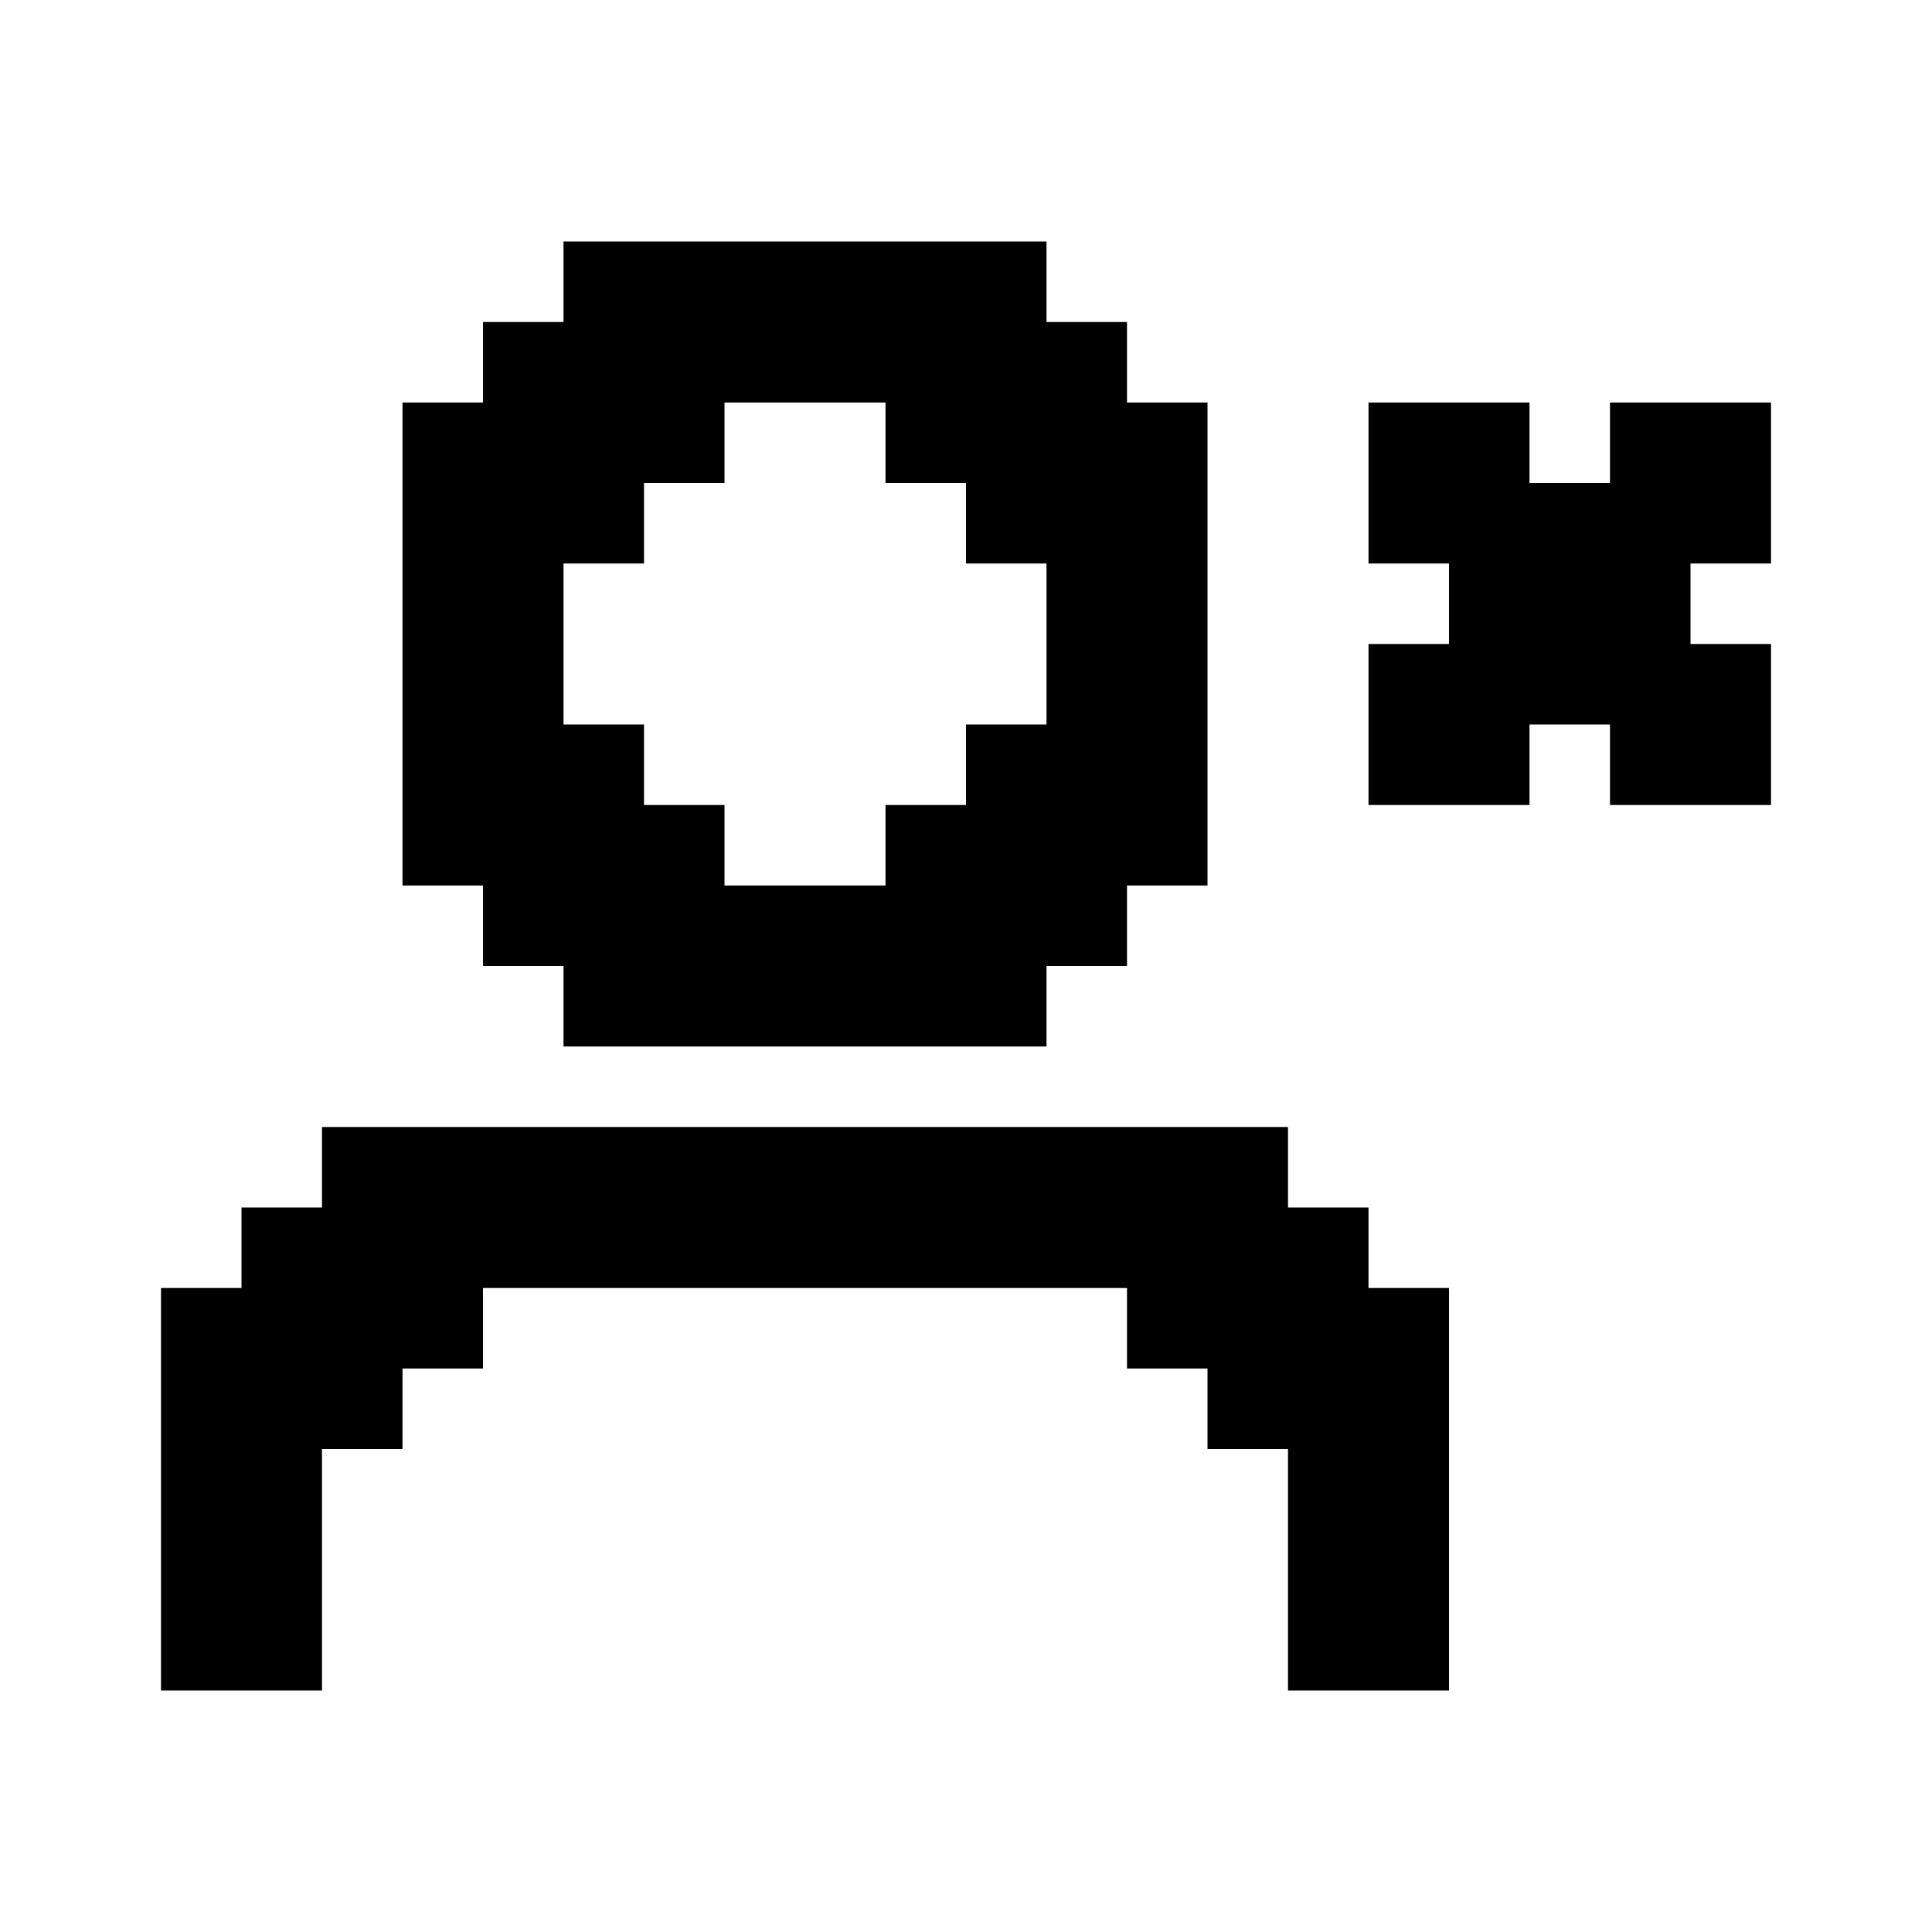
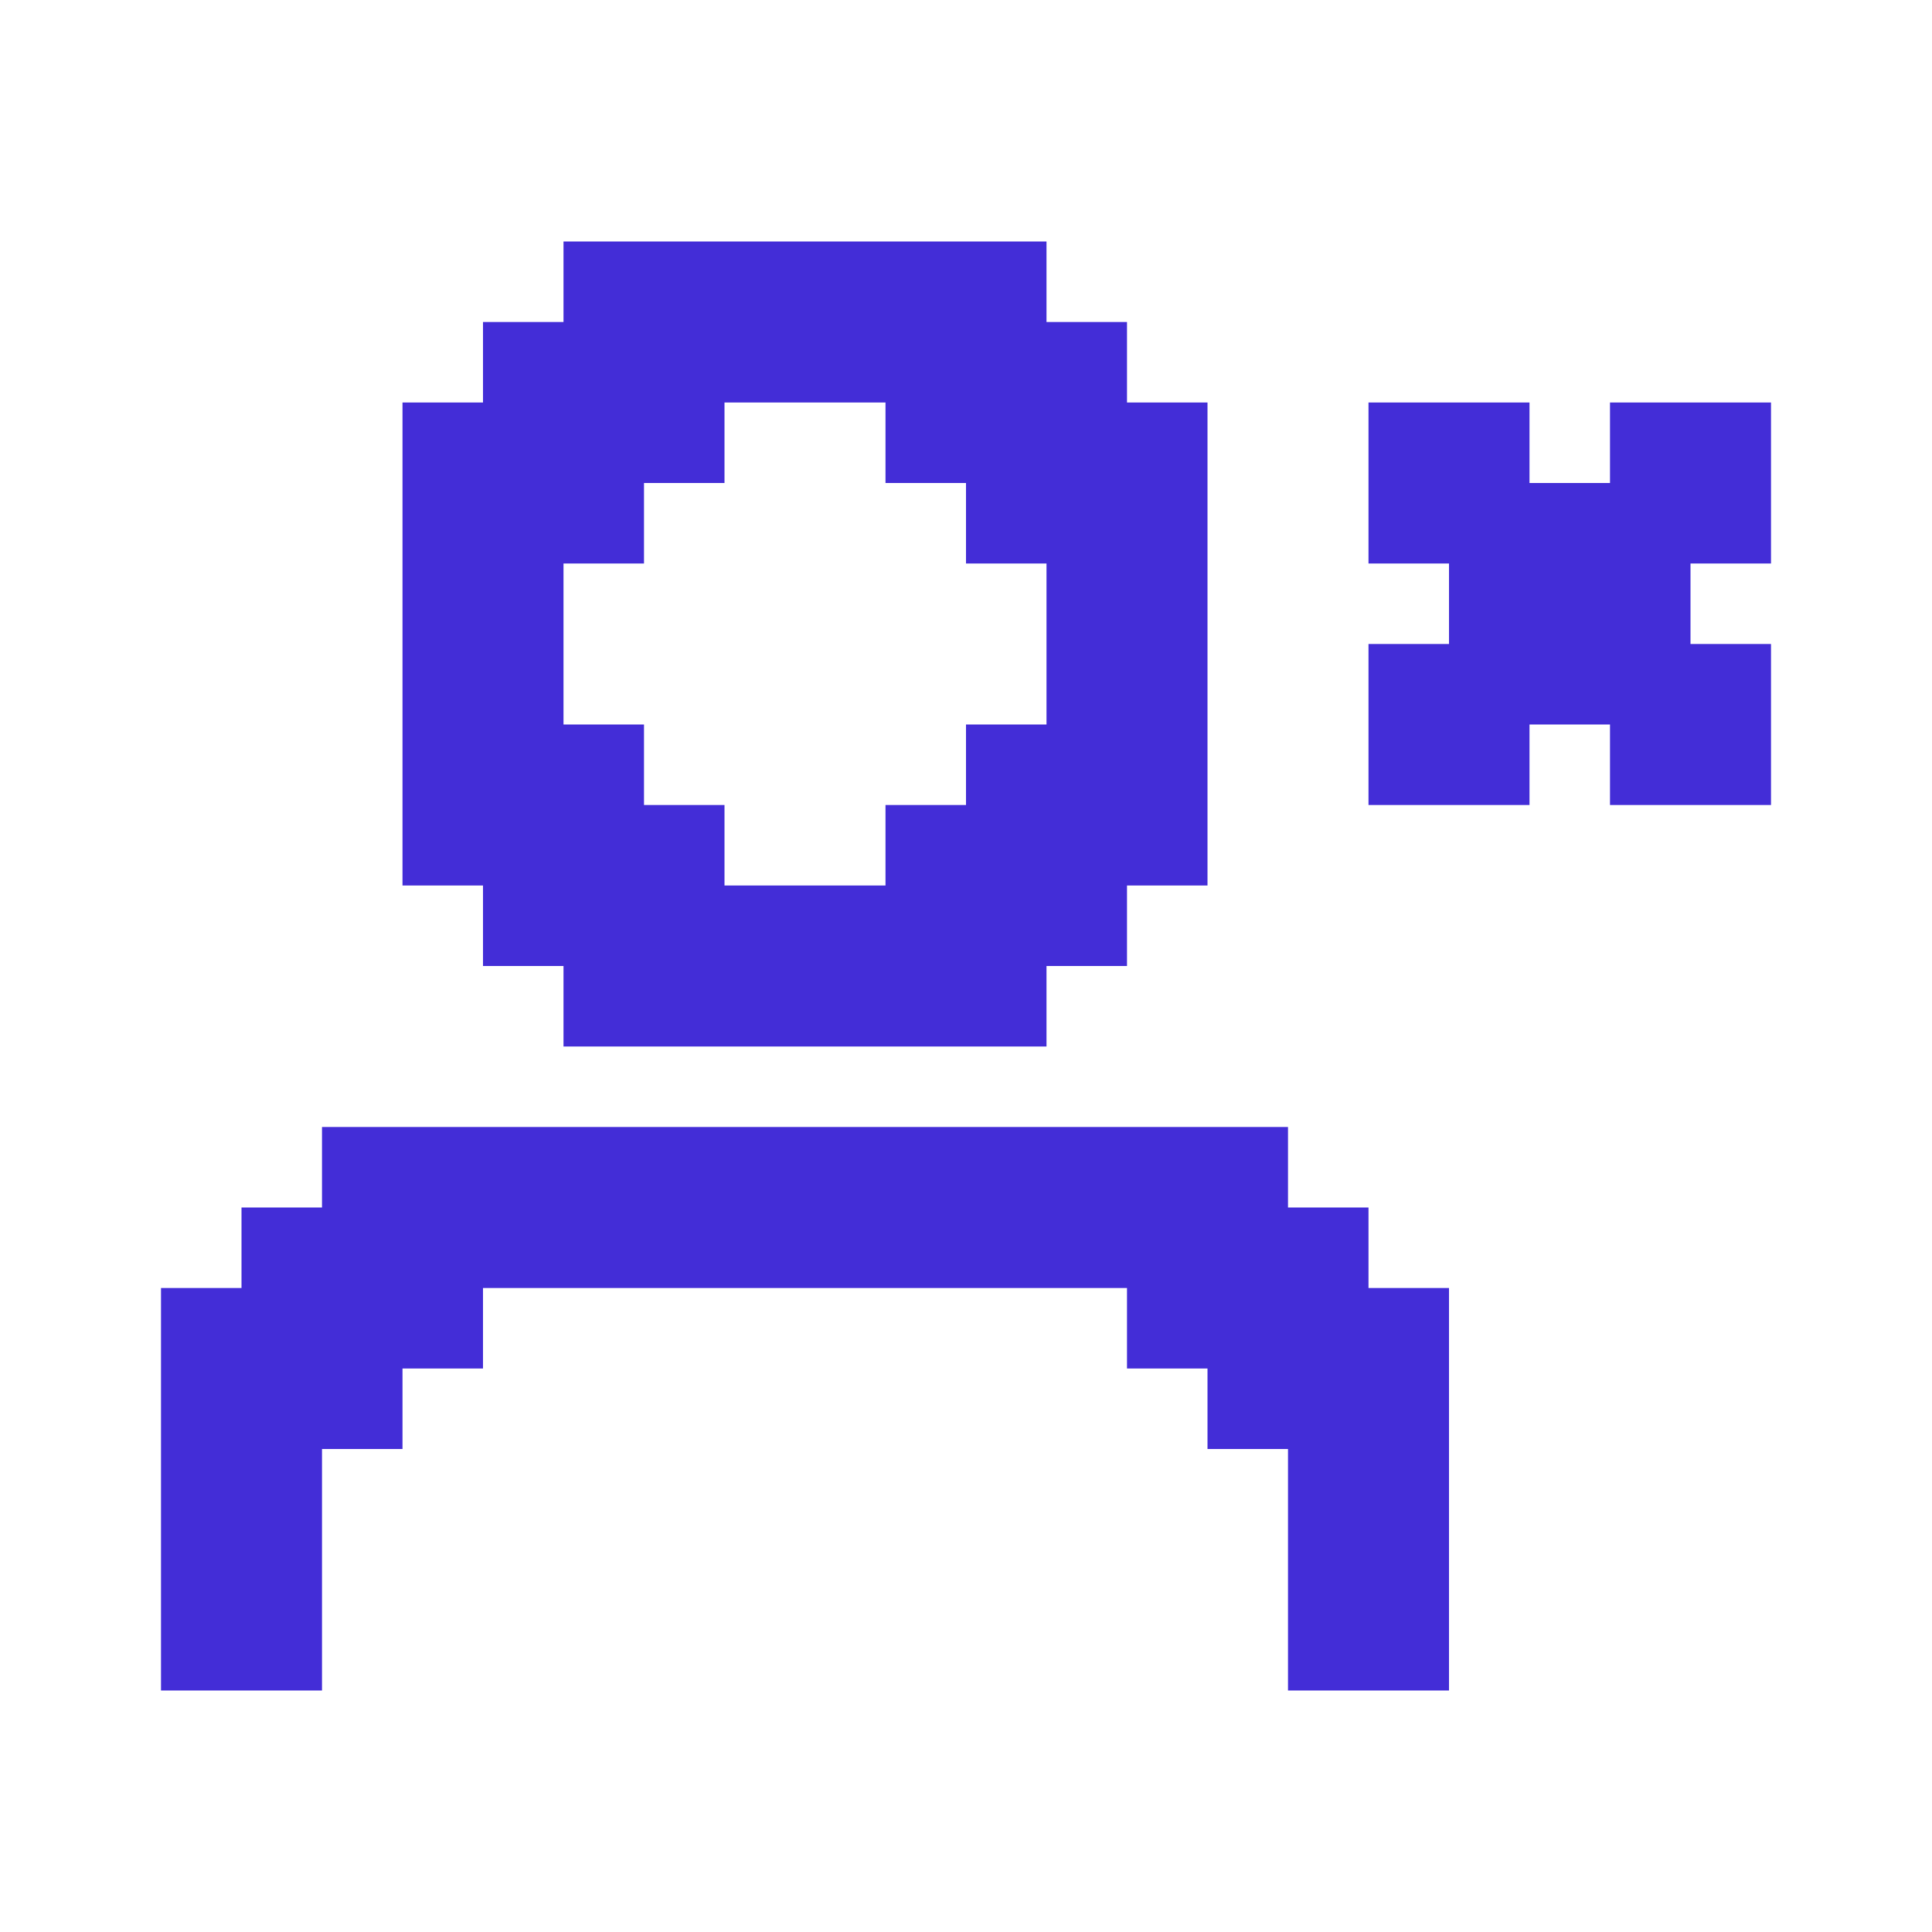
- <svg xmlns="http://www.w3.org/2000/svg" fill="#000000" height="800px" width="800px" version="1.1" id="Layer_1" viewBox="0 0 24 24" xml:space="preserve">
-   <g>
-     <path d="M6,12h1v1h6v-1h1v-1h1V5h-1V4h-1V3H7v1H6v1H5v6h1V12z M7,7h1V6h1V5h2v1h1v1h1v2h-1v1h-1v1H9v-1H8V9H7V7z" />
-     <polygon points="17,15 16,15 16,14 4,14 4,15 3,15 3,16 2,16 2,21 4,21 4,18 5,18 5,17 6,17 6,16 14,16 14,17 15,17 15,18 16,18    16,21 18,21 18,16 17,16  " />
-     <polygon points="20,5 20,6 19,6 19,5 17,5 17,7 18,7 18,8 17,8 17,10 19,10 19,9 20,9 20,10 22,10 22,8 21,8 21,7 22,7 22,5  " />
+ <svg xmlns="http://www.w3.org/2000/svg" fill="#432dd7" height="800px" width="800px" version="1.1" id="Layer_1" viewBox="0 0 24 24" xml:space="preserve">
+   <g id="SVGRepo_bgCarrier" stroke-width="0" />
+   <g id="SVGRepo_tracerCarrier" stroke-linecap="round" stroke-linejoin="round" />
+   <g id="SVGRepo_iconCarrier">
+     <g>
+       <path d="M6,12h1v1h6v-1h1v-1h1V5h-1V4h-1V3H7v1H6v1H5v6h1V12z M7,7h1V6h1V5h2v1h1v1h1v2h-1v1h-1v1H9v-1H8V9H7V7z" />
+       <polygon points="17,15 16,15 16,14 4,14 4,15 3,15 3,16 2,16 2,21 4,21 4,18 5,18 5,17 6,17 6,16 14,16 14,17 15,17 15,18 16,18 16,21 18,21 18,16 17,16 " />
+       <polygon points="20,5 20,6 19,6 19,5 17,5 17,7 18,7 18,8 17,8 17,10 19,10 19,9 20,9 20,10 22,10 22,8 21,8 21,7 22,7 22,5 " />
+     </g>
  </g>
</svg>
